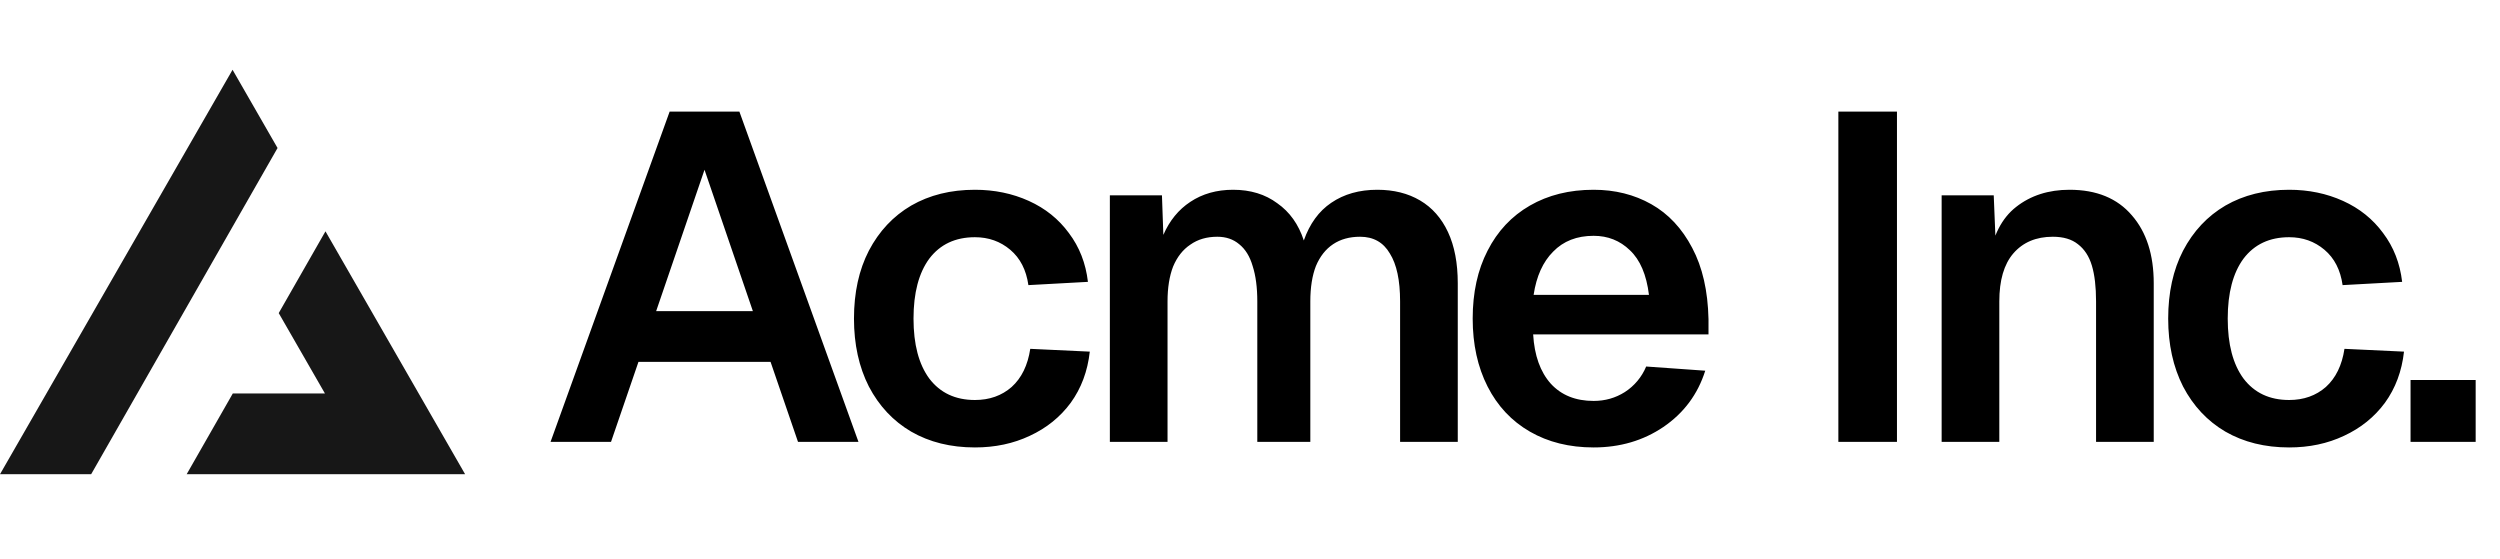
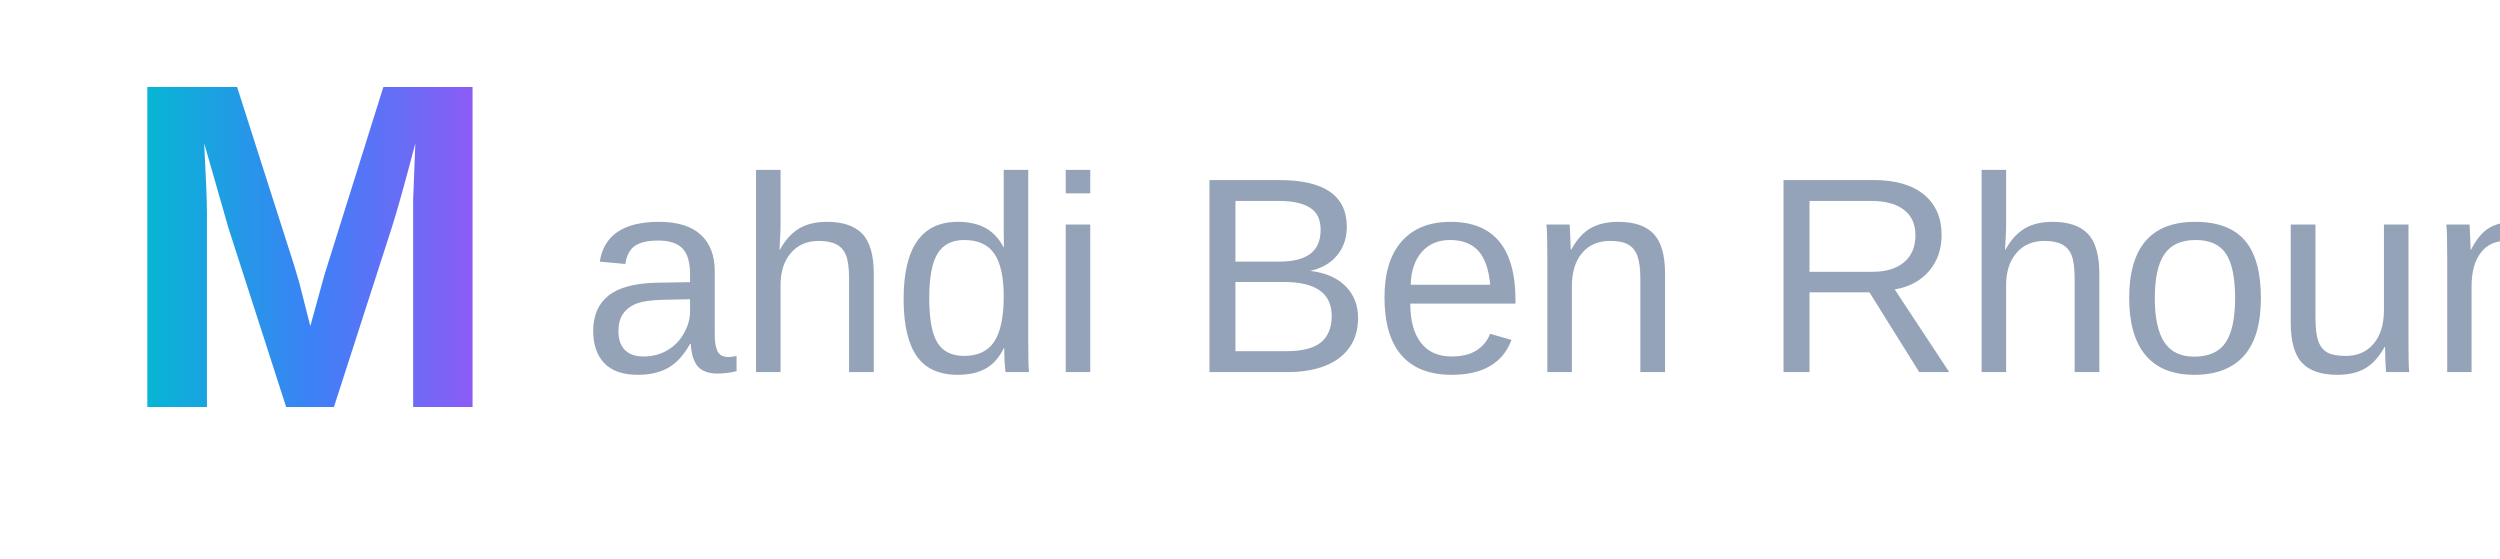
- <svg xmlns="http://www.w3.org/2000/svg" width="215" height="48" fill="none">
-   <path fill="#000" d="M57.588 9.6h6L73.828 38h-5.2l-2.36-6.88h-11.36L52.548 38h-5.2l10.24-28.4Zm7.16 17.16-4.16-12.16-4.16 12.16h8.32Zm23.694-2.24c-.186-1.307-.706-2.32-1.56-3.04-.853-.72-1.866-1.08-3.04-1.08-1.68 0-2.986.613-3.92 1.84-.906 1.227-1.36 2.947-1.36 5.16s.454 3.933 1.36 5.16c.934 1.227 2.24 1.84 3.92 1.84 1.254 0 2.307-.373 3.16-1.12.854-.773 1.387-1.867 1.6-3.28l5.12.24c-.186 1.68-.733 3.147-1.64 4.4-.906 1.227-2.08 2.173-3.52 2.84-1.413.667-2.986 1-4.72 1-2.08 0-3.906-.453-5.48-1.36-1.546-.907-2.76-2.2-3.64-3.88-.853-1.68-1.28-3.627-1.28-5.84 0-2.24.427-4.187 1.28-5.84.88-1.68 2.094-2.973 3.64-3.88 1.574-.907 3.4-1.36 5.48-1.36 1.68 0 3.227.32 4.64.96 1.414.64 2.56 1.56 3.44 2.76.907 1.2 1.454 2.6 1.64 4.2l-5.12.28Zm11.486-7.72.12 3.4c.534-1.227 1.307-2.173 2.32-2.84 1.04-.693 2.267-1.04 3.68-1.04 1.494 0 2.76.387 3.8 1.16 1.067.747 1.827 1.813 2.28 3.2.507-1.44 1.294-2.52 2.36-3.24 1.094-.747 2.414-1.12 3.96-1.12 1.414 0 2.64.307 3.68.92s1.84 1.52 2.4 2.72c.56 1.2.84 2.667.84 4.4V38h-4.96V25.92c0-1.813-.293-3.187-.88-4.12-.56-.96-1.413-1.44-2.56-1.44-.906 0-1.68.213-2.32.64-.64.427-1.133 1.053-1.48 1.88-.32.827-.48 1.84-.48 3.04V38h-4.56V25.92c0-1.2-.133-2.213-.4-3.04-.24-.827-.626-1.453-1.16-1.88-.506-.427-1.133-.64-1.88-.64-.906 0-1.68.227-2.32.68-.64.427-1.133 1.053-1.48 1.88-.32.827-.48 1.827-.48 3V38h-4.96V16.8h4.48Zm26.723 10.6c0-2.24.427-4.187 1.28-5.84.854-1.68 2.067-2.973 3.64-3.88 1.574-.907 3.4-1.36 5.48-1.36 1.84 0 3.494.413 4.96 1.24 1.467.827 2.64 2.08 3.52 3.76.88 1.653 1.347 3.693 1.4 6.12v1.32h-15.08c.107 1.813.614 3.227 1.52 4.24.907.987 2.134 1.48 3.68 1.48.987 0 1.88-.253 2.68-.76a4.803 4.803 0 0 0 1.84-2.2l5.08.36c-.64 2.027-1.84 3.64-3.6 4.84-1.733 1.173-3.733 1.76-6 1.76-2.08 0-3.906-.453-5.48-1.36-1.573-.907-2.786-2.2-3.64-3.88-.853-1.68-1.28-3.627-1.28-5.84Zm15.16-2.04c-.213-1.733-.76-3.013-1.64-3.84-.853-.827-1.893-1.24-3.12-1.24-1.44 0-2.6.453-3.48 1.36-.88.88-1.44 2.12-1.68 3.72h9.92ZM163.139 9.6V38h-5.04V9.6h5.04Zm8.322 7.2.24 5.88-.64-.36c.32-2.053 1.094-3.56 2.32-4.52 1.254-.987 2.787-1.48 4.6-1.48 2.32 0 4.107.733 5.36 2.2 1.254 1.44 1.88 3.387 1.88 5.84V38h-4.96V25.92c0-1.253-.12-2.28-.36-3.08-.24-.8-.64-1.413-1.2-1.84-.533-.427-1.253-.64-2.16-.64-1.44 0-2.573.48-3.4 1.44-.8.933-1.2 2.307-1.2 4.12V38h-4.96V16.8h4.48Zm30.003 7.72c-.186-1.307-.706-2.32-1.56-3.04-.853-.72-1.866-1.08-3.04-1.08-1.68 0-2.986.613-3.92 1.84-.906 1.227-1.36 2.947-1.36 5.16s.454 3.933 1.36 5.16c.934 1.227 2.24 1.84 3.92 1.84 1.254 0 2.307-.373 3.16-1.12.854-.773 1.387-1.867 1.6-3.28l5.12.24c-.186 1.68-.733 3.147-1.64 4.4-.906 1.227-2.08 2.173-3.52 2.84-1.413.667-2.986 1-4.72 1-2.08 0-3.906-.453-5.48-1.36-1.546-.907-2.76-2.2-3.64-3.88-.853-1.68-1.28-3.627-1.28-5.84 0-2.24.427-4.187 1.28-5.84.88-1.68 2.094-2.973 3.64-3.88 1.574-.907 3.4-1.36 5.48-1.36 1.68 0 3.227.32 4.64.96 1.414.64 2.56 1.56 3.44 2.76.907 1.2 1.454 2.6 1.64 4.2l-5.12.28Zm11.443 8.16V38h-5.6v-5.32h5.6Z" />
-   <path fill="#171717" fill-rule="evenodd" d="m7.839 40.783 16.03-28.054L20 6 0 40.783h7.839Zm8.214 0H40L27.99 19.894l-4.02 7.032 3.976 6.914H20.02l-3.967 6.943Z" clip-rule="evenodd" />
+ <svg xmlns="http://www.w3.org/2000/svg" width="215" height="48" fill="none" viewBox="0 0 215 48">
+   <defs>
+     <linearGradient id="textGradient" x1="0%" y1="0%" x2="100%" y2="0%">
+       <stop offset="0%" style="stop-color:#06b6d4;stop-opacity:1" />
+       <stop offset="50%" style="stop-color:#3b82f6;stop-opacity:1" />
+       <stop offset="100%" style="stop-color:#8b5cf6;stop-opacity:1" />
+     </linearGradient>
+   </defs>
+   <text x="10" y="35" font-family="Arial, sans-serif" font-size="40" font-weight="bold" fill="url(#textGradient)">M</text>
+   <text x="50" y="32" font-family="Arial, sans-serif" font-size="24" fill="#94a3b8">ahdi Ben Rhouma</text>
</svg>
